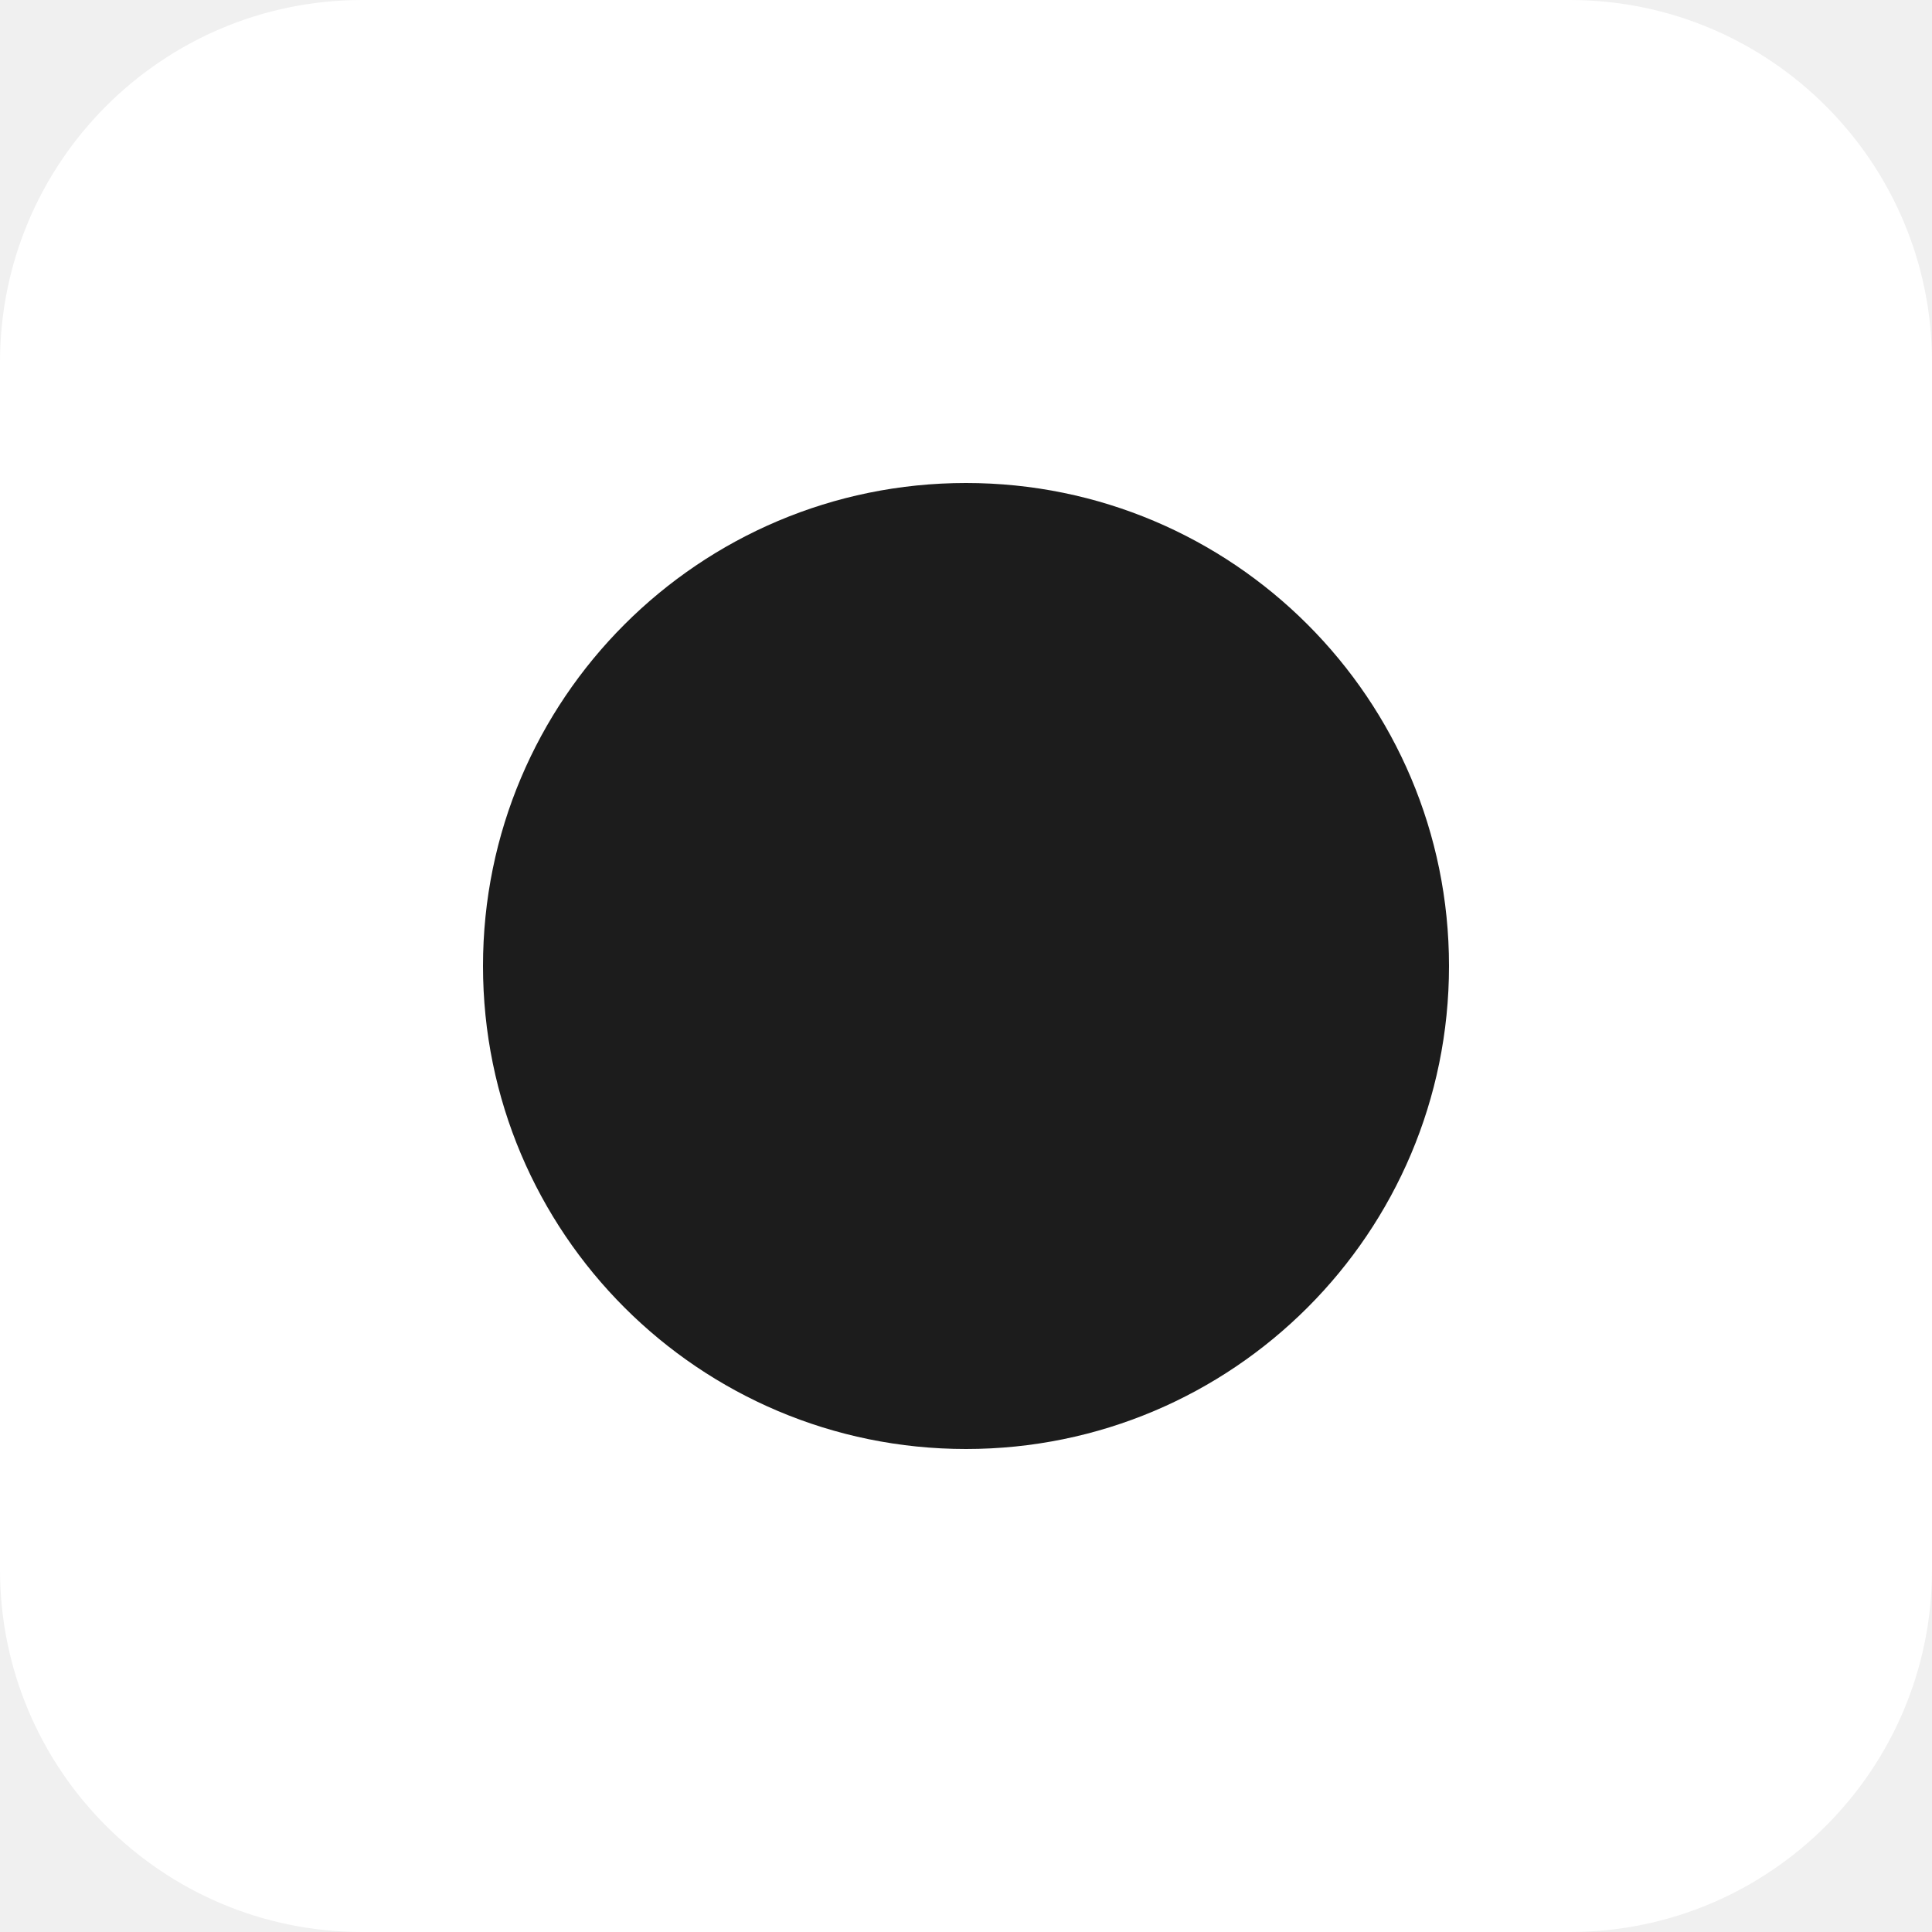
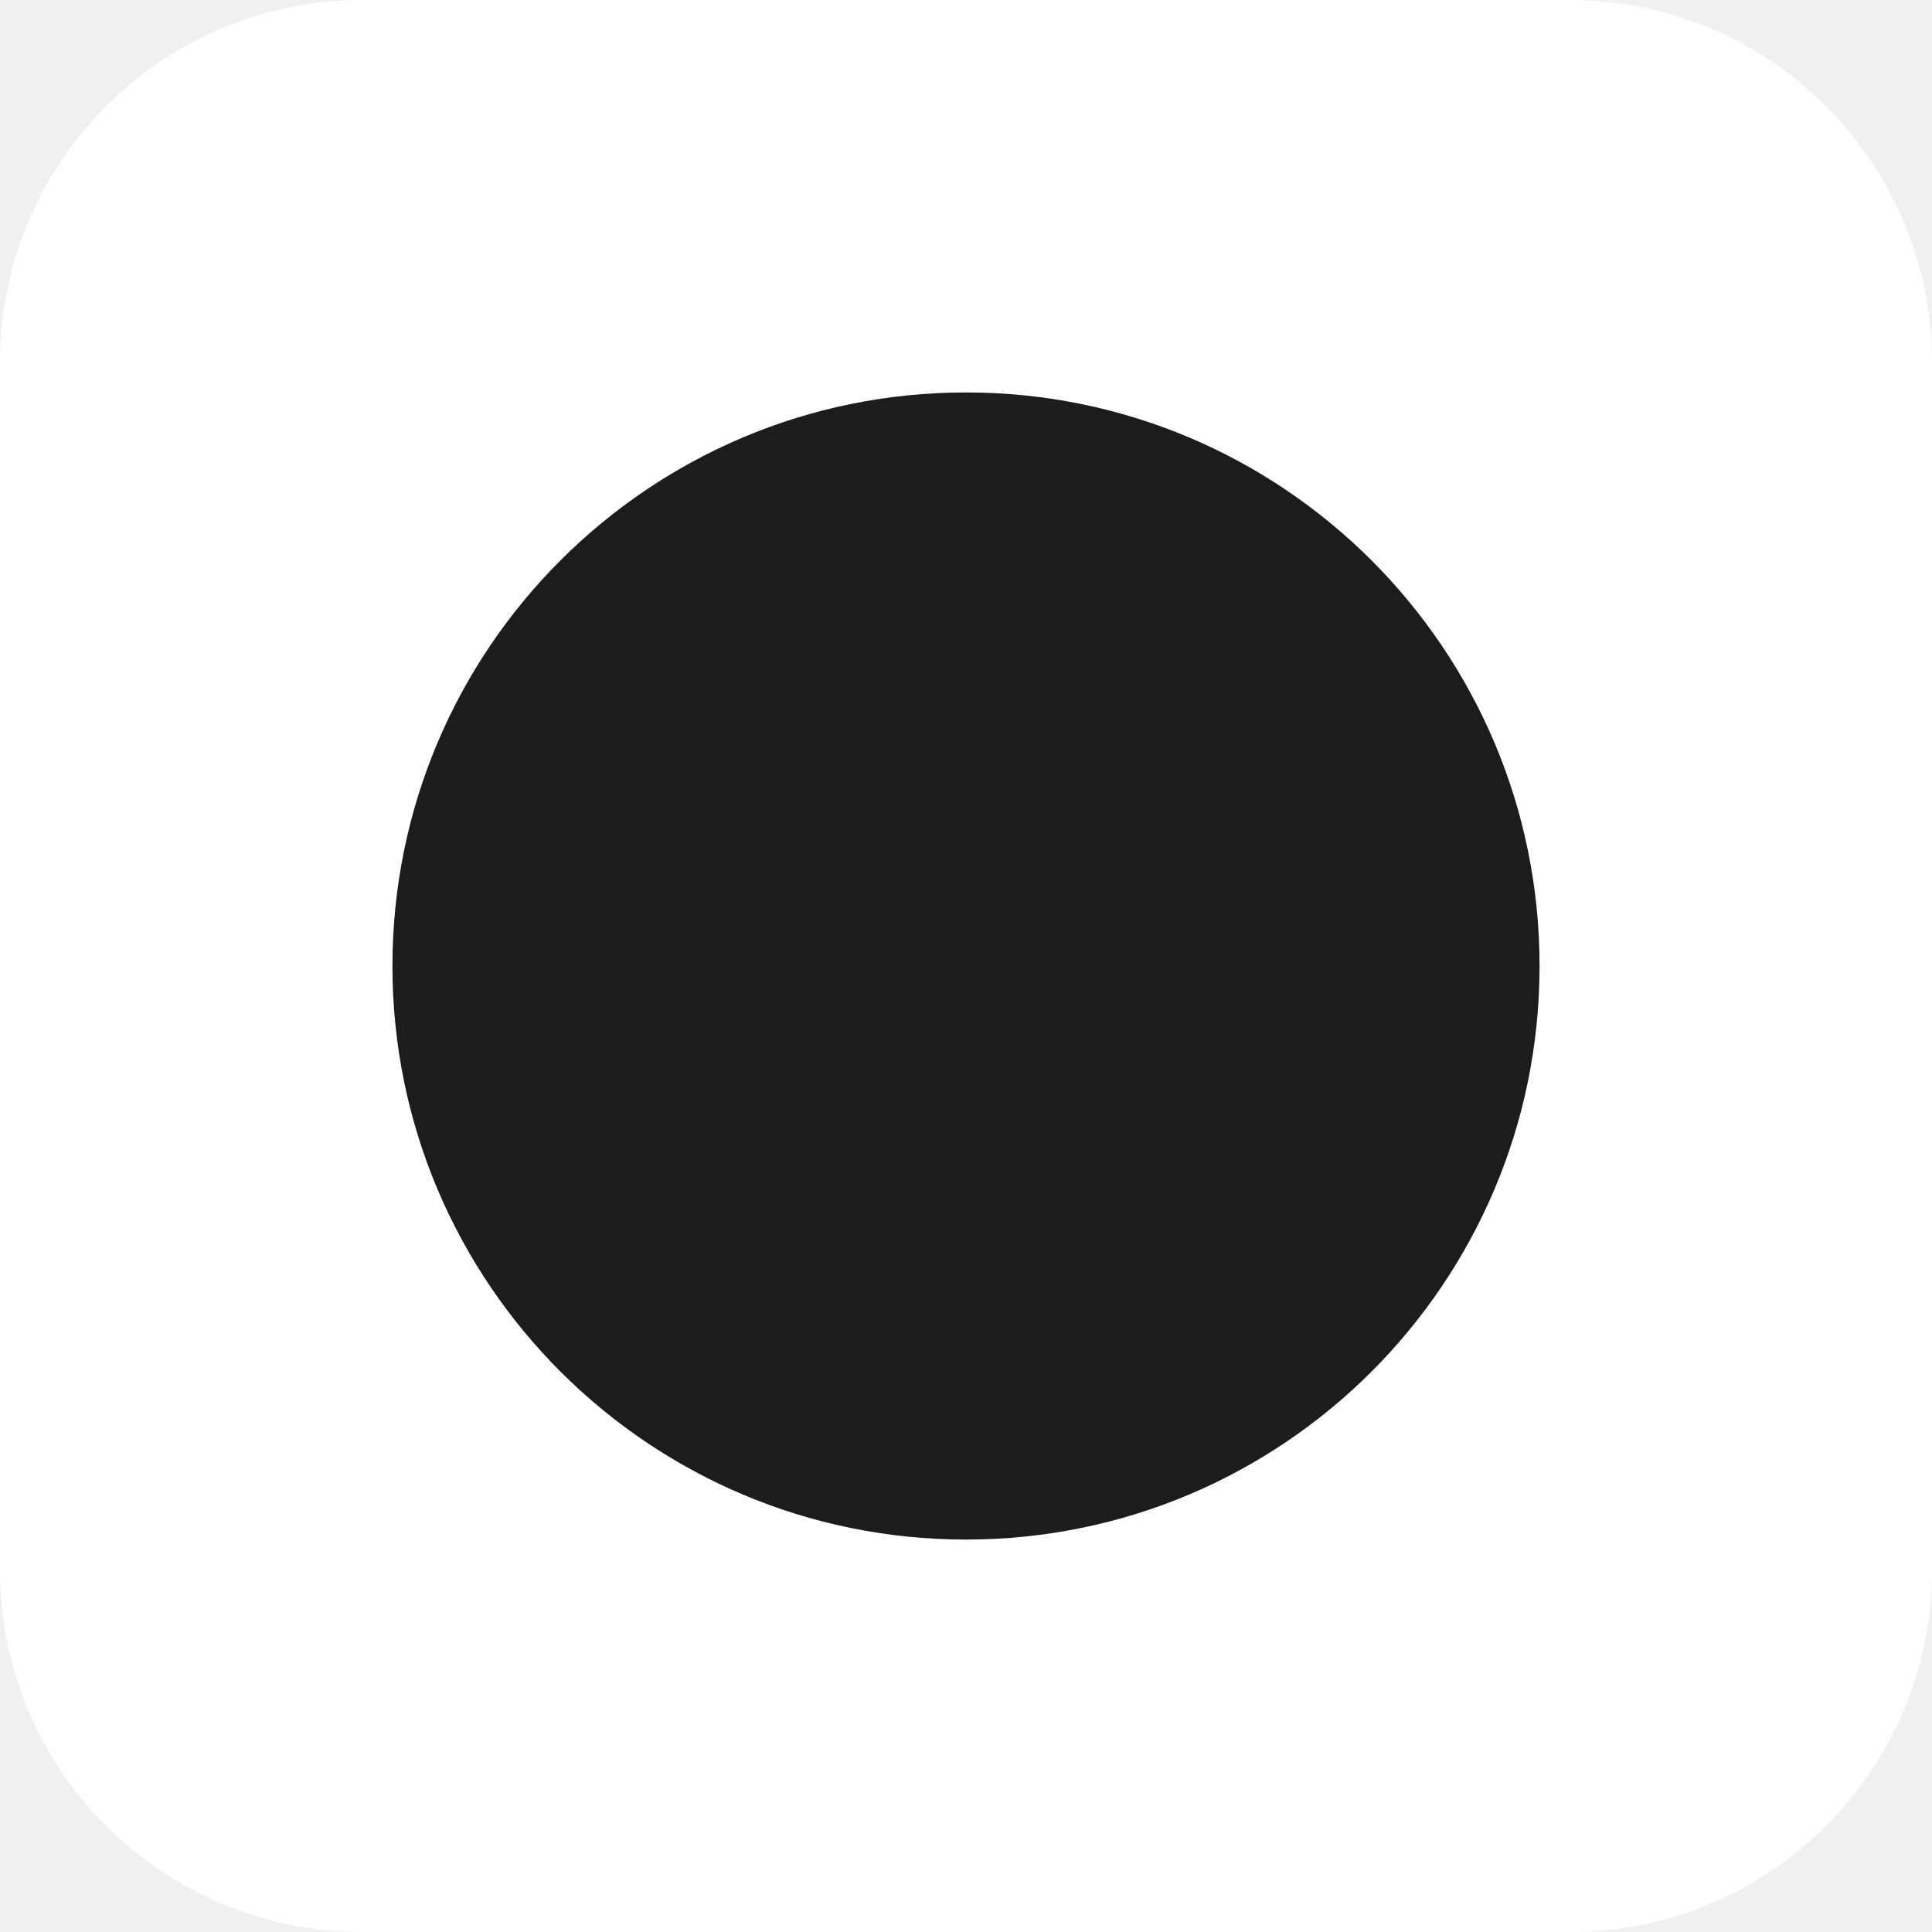
<svg xmlns="http://www.w3.org/2000/svg" width="64" height="64" viewBox="0 0 64 64">
  <rect x="0" y="0" width="64" height="64" rx="12" ry="12" fill="#FFFFFF" />
-   <circle cx="32" cy="32" r="16" fill="#1C1C1C" />
+   <circle cx="32" cy="32" r="19" fill="#1C1C1C" />
</svg>
